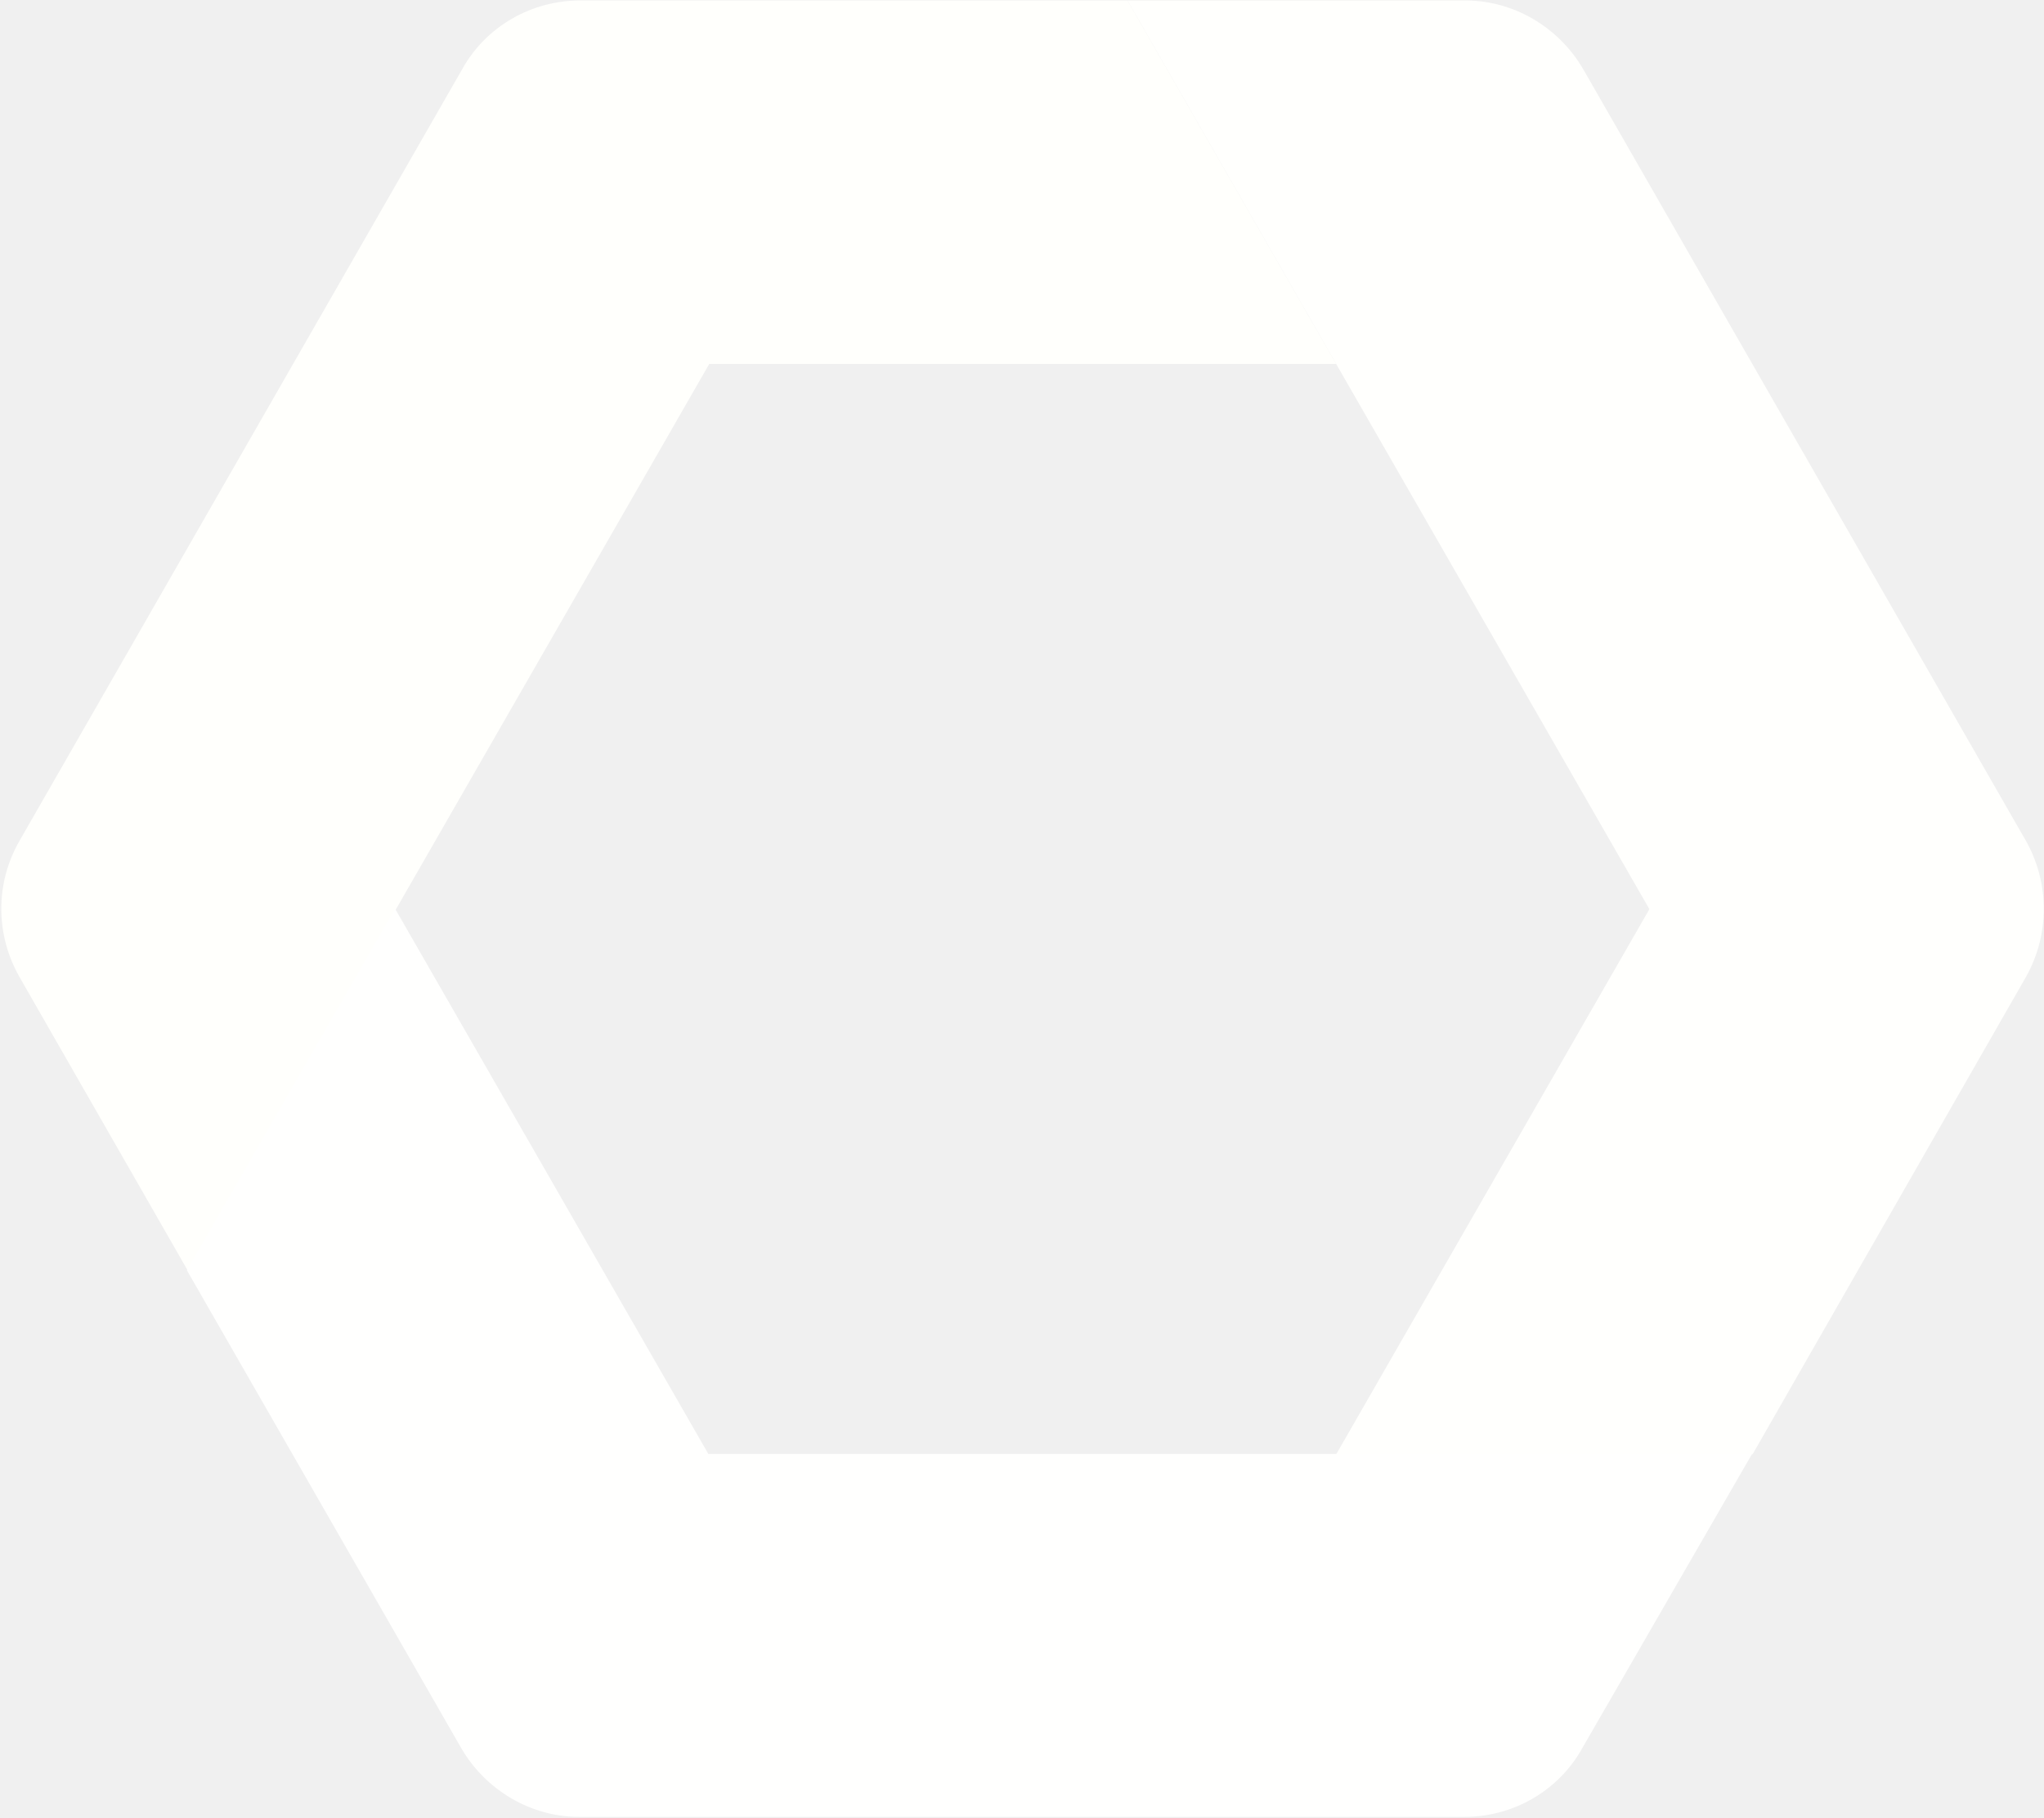
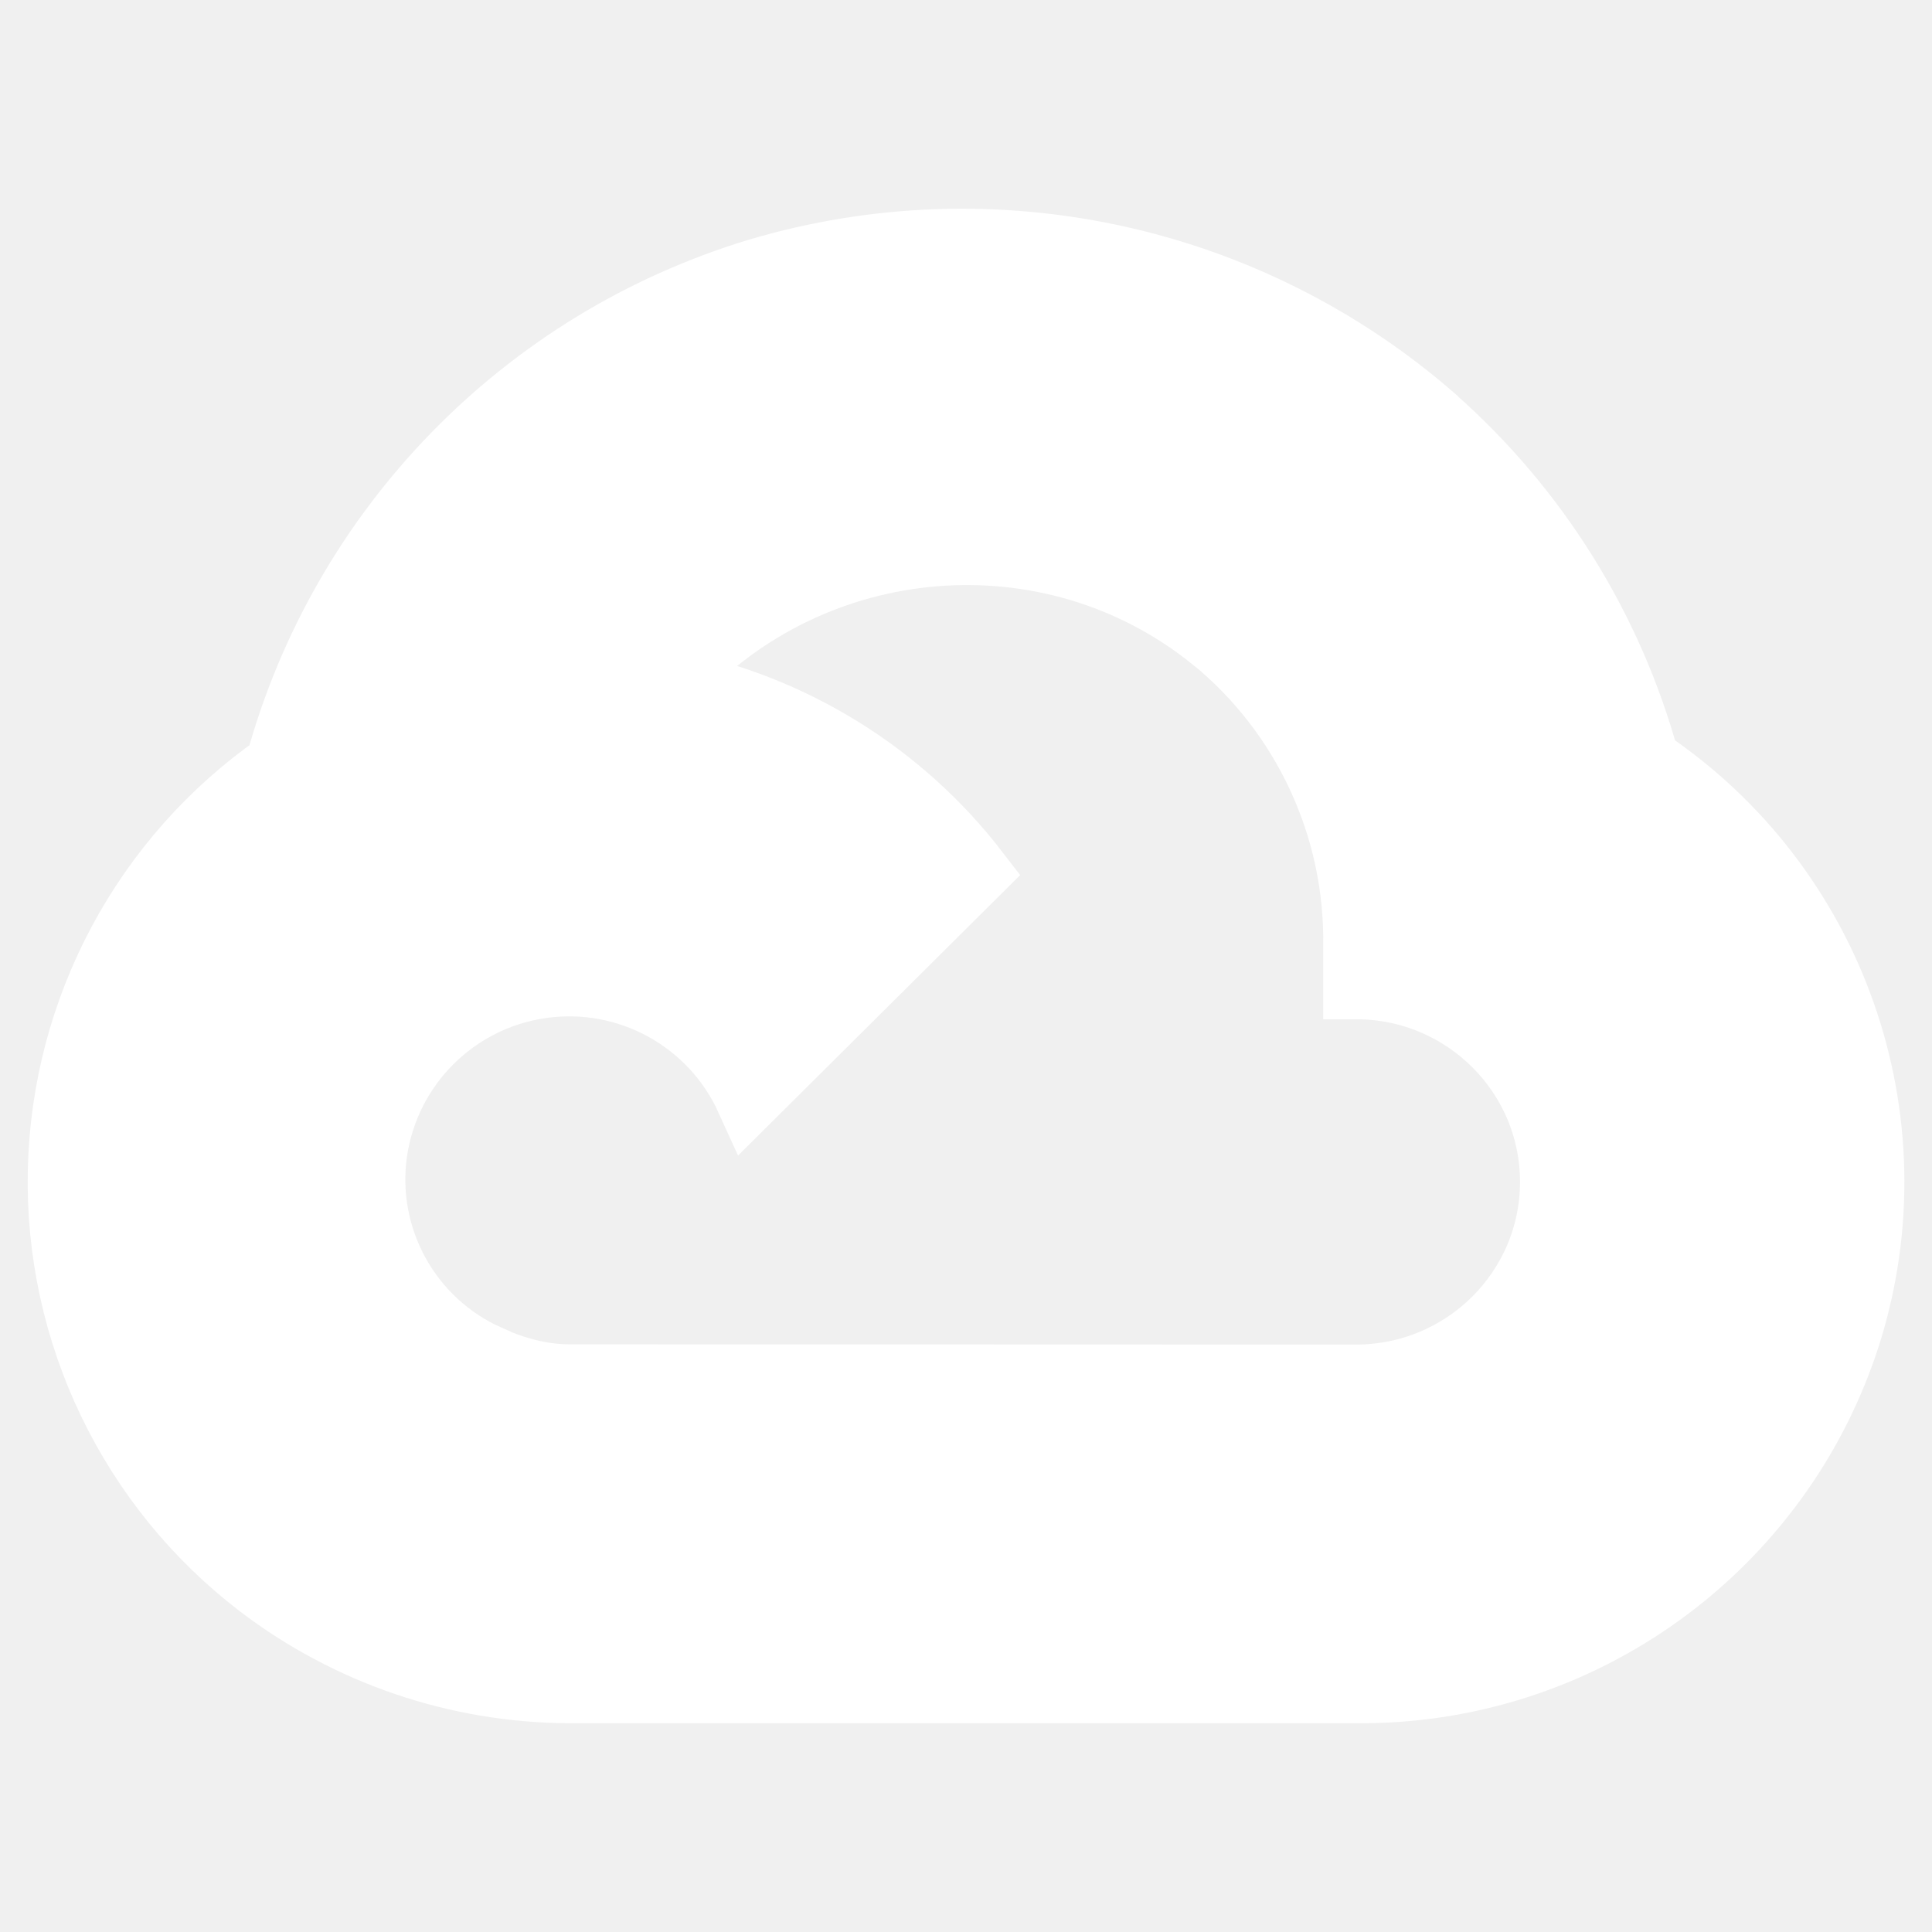
- <svg xmlns="http://www.w3.org/2000/svg" width="432" height="384" viewBox="0 0 432 384" fill="none">
-   <path d="M282.4 76.9L238.3 0.1H122.6C112.3 0.1 102.7 5.6 97.7 14.6L4.1 177.7C-1 186.6 -1 197.4 4.1 206.4L39.7 268.5L83.7 192.1L149.9 76.9H282.4V76.9Z" fill="#FFFFFC" />
-   <path d="M428.2 177.7L334.6 14.6C329.4 5.7 319.9 0.1 309.7 0.1H238.3L282.4 76.9L348.6 192.1L282.4 307.3H370.4L428.2 206.4C433.2 197.5 433.2 186.6 428.2 177.7" fill="#FFFFFD" />
-   <path d="M370.3 307.2H149.7L83.5 192L39.5 268.4L97.5 369.4C102.7 378.3 112.2 383.9 122.4 383.9H309.5C319.8 383.9 329.4 378.4 334.4 369.4L370.3 307.2V307.2Z" fill="#FFFFFE" />
+ <svg xmlns="http://www.w3.org/2000/svg" width="800px" height="800px" viewBox="0 0 16.00 16.00" fill="none" stroke="#ffffff" stroke-width="0.544">
+   <g id="SVGRepo_bgCarrier" stroke-width="0" />
+   <g id="SVGRepo_tracerCarrier" stroke-linecap="round" stroke-linejoin="round" />
+   <g id="SVGRepo_iconCarrier">
+     <path fill="#ffffff" fill-rule="evenodd" d="M11.87 3.465l-.002-.003a5.935 5.935 0 00-5.586-1.217 5.89 5.89 0 00-3.98 4.092 4.206 4.206 0 00-.149 6.792 4.255 4.255 0 002.558.87h6.52a4.234 4.234 0 004.078-2.961A4.2 4.2 0 0013.637 6.3a5.835 5.835 0 00-1.767-2.835zm-7.828 7.78c.21.095.438.16.67.16l6.518.002c.9 0 1.63-.725 1.63-1.619s-.73-1.619-1.63-1.619v-.323a3.226 3.226 0 00-1.187-2.56h-.002c-1.339-1.078-3.305-.912-4.465.354l-.014.015c.996.2 1.897.751 2.525 1.568L6.198 9.101a1.63 1.63 0 00-3.097.439 1.617 1.617 0 00.942 1.704l-.001.001z" clip-rule="evenodd" />
+   </g>
</svg>
